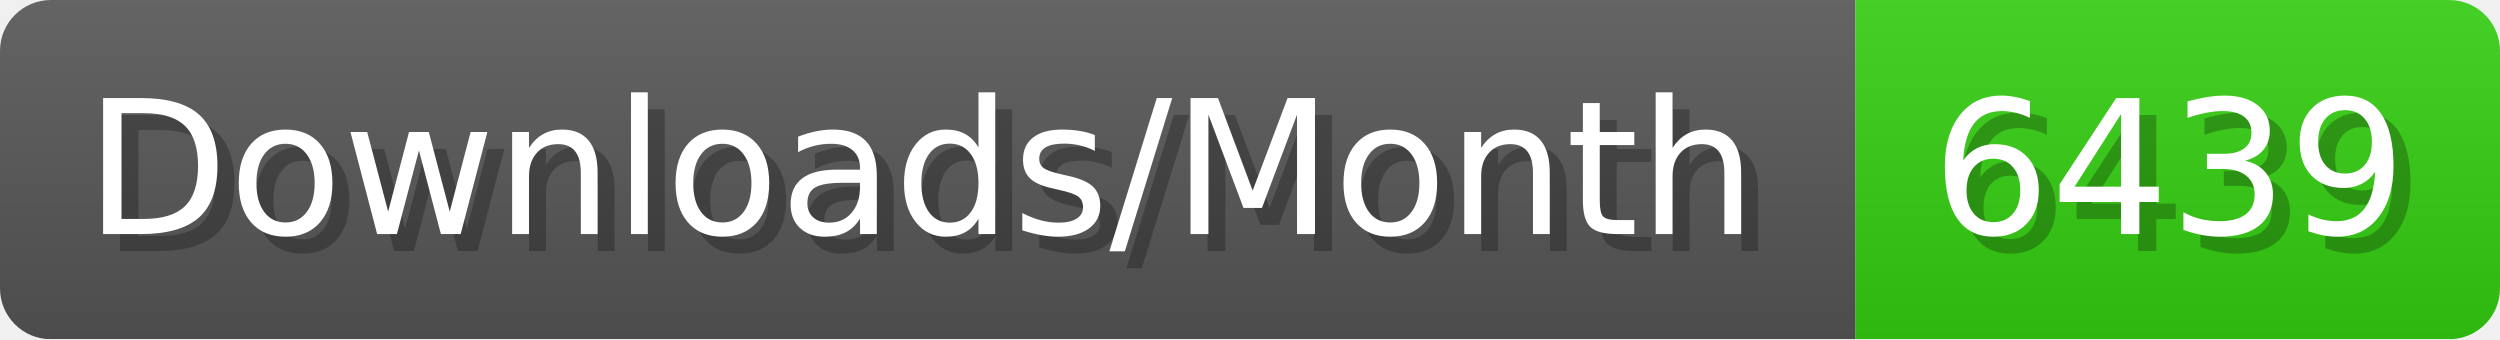
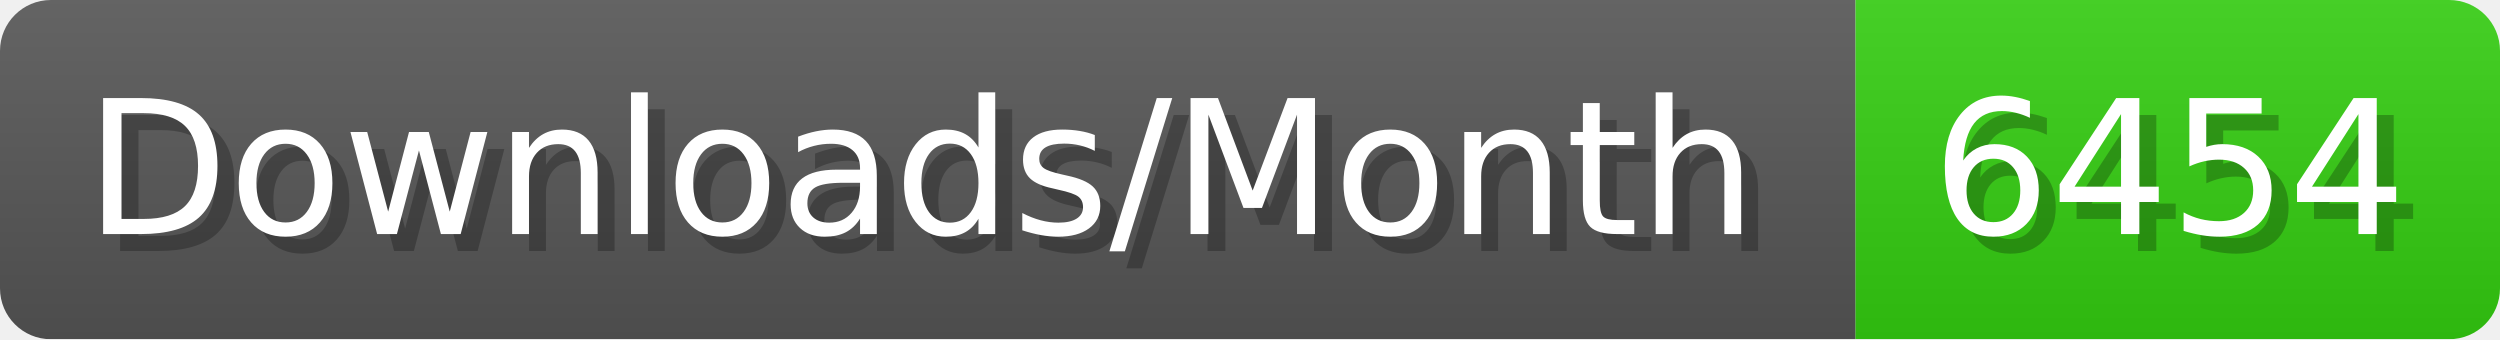
- <svg xmlns="http://www.w3.org/2000/svg" width="147.4" height="20" viewBox="0 0 1474 200" role="img" aria-label="Downloads/Month: 6439">
+ <svg xmlns="http://www.w3.org/2000/svg" width="147.4" height="20" viewBox="0 0 1474 200" role="img" aria-label="Downloads/Month: 6454">
  <linearGradient id="YlXUI" x2="0" y2="100%">
    <stop offset="0" stop-opacity=".1" stop-color="#EEE" />
    <stop offset="1" stop-opacity=".1" />
  </linearGradient>
  <mask id="JHhop">
    <rect width="1474" height="200" rx="30" fill="#FFF" />
  </mask>
  <g mask="url(#JHhop)">
    <rect width="1094" height="200" fill="#555" />
    <rect width="380" height="200" fill="#3C1" x="1094" />
    <rect width="1474" height="200" fill="url(#YlXUI)" />
  </g>
  <g aria-hidden="true" fill="#fff" text-anchor="start" font-family="Verdana,DejaVu Sans,sans-serif" font-size="110">
    <text x="60" y="148" textLength="994" fill="#000" opacity="0.25">Downloads/Month</text>
    <text x="50" y="138" textLength="994">Downloads/Month</text>
-     <text x="1149" y="148" textLength="280" fill="#000" opacity="0.25">6439</text>
-     <text x="1139" y="138" textLength="280">6439</text>
+     <text x="1149" y="148" textLength="280" fill="#000" opacity="0.25">6454</text>
+     <text x="1139" y="138" textLength="280">6454</text>
  </g>
</svg>
